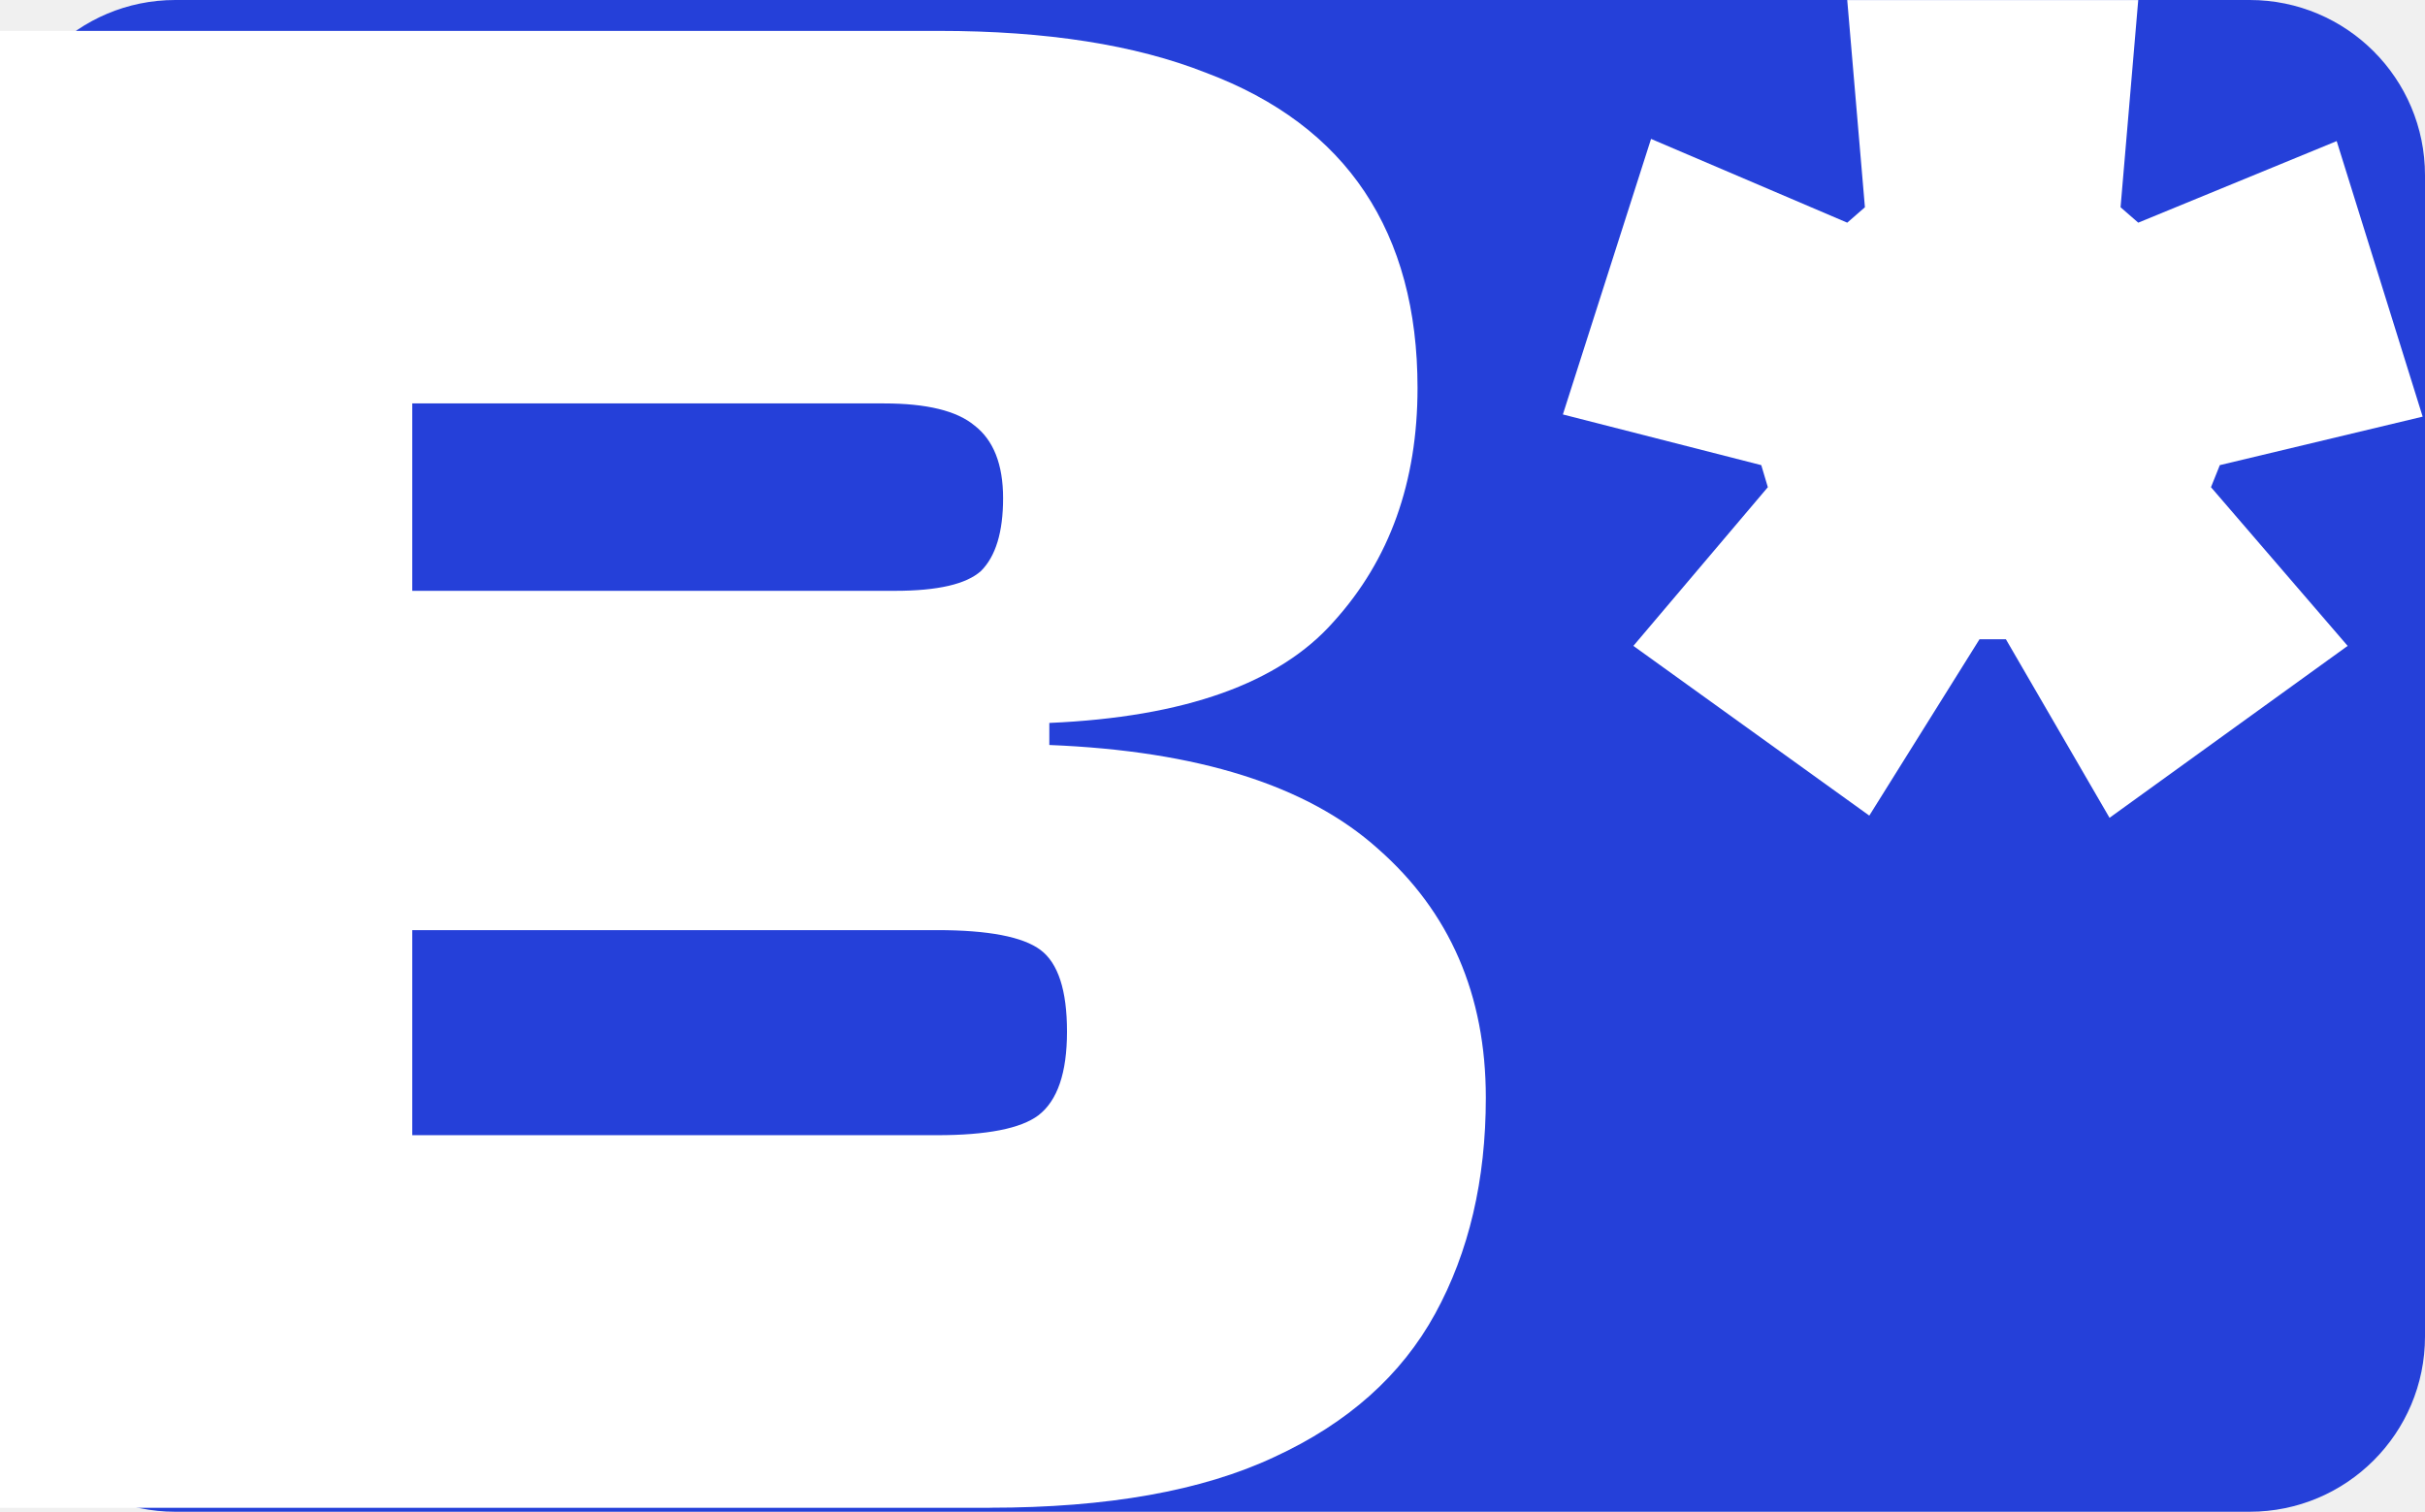
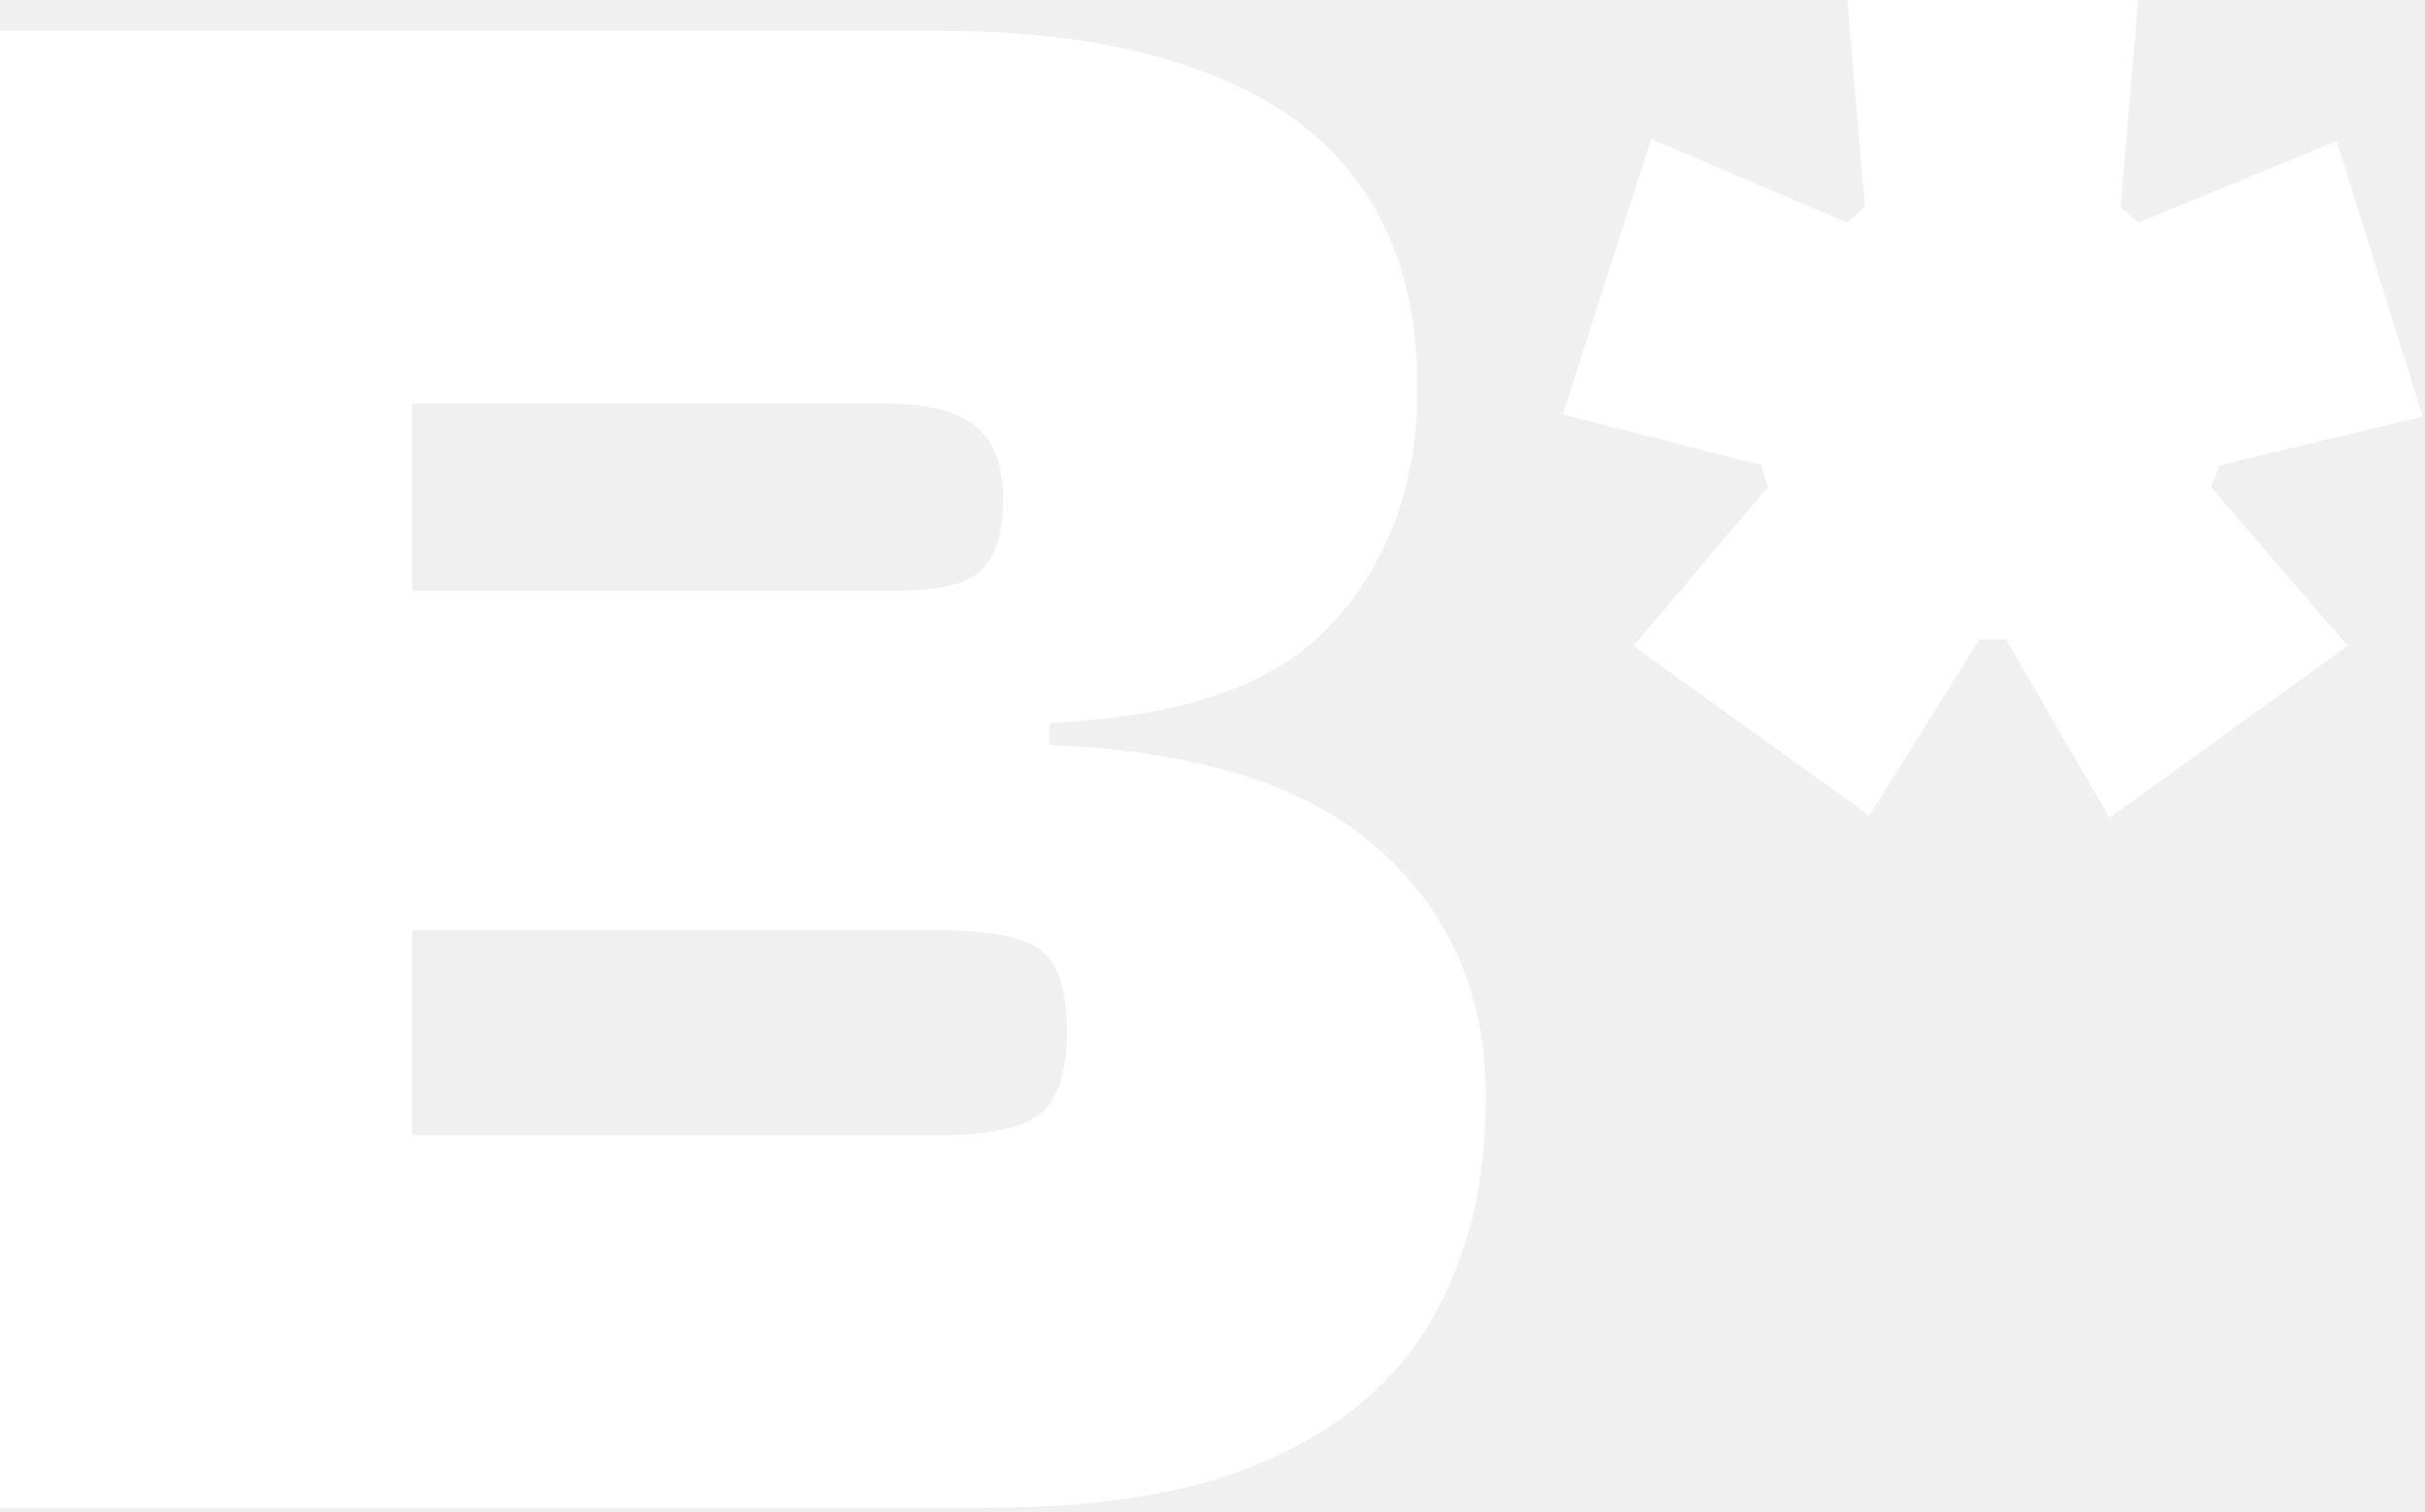
<svg xmlns="http://www.w3.org/2000/svg" id="Capa_1" version="1.1" viewBox="0 0 332 207">
  <defs>
    <style>
      .st0 {
        fill: #fff;
      }
    </style>
  </defs>
-   <rect width="332" height="207" rx="24" fill="#2540D9" />
  <path class="st0" d="M271.01,87.53l-15.09,24.15-32.3-23.24,18.41-21.73-.9-3.02-27.16-6.94,12.07-37.73,26.86,11.47,2.42-2.11-2.42-28.37h39.84l-2.42,28.37,2.42,2.11,27.17-11.17,11.77,37.73-27.77,6.64-1.21,3.02,18.71,21.73-32.6,23.54-14.19-24.45h-3.62Z" />
  <path class="st0" d="M135.52,206.46H0V4.23h128.58c14.69,0,26.86,1.91,36.52,5.73,9.66,3.62,16.9,9.06,21.73,16.3,4.83,7.24,7.24,16.2,7.24,26.86,0,12.88-3.82,23.54-11.47,31.99-7.44,8.45-20.42,13.08-38.94,13.88v3.02c20.32.81,35.31,5.53,44.97,14.19,9.86,8.65,14.79,20.02,14.79,34.11,0,11.27-2.31,21.13-6.94,29.58-4.63,8.45-11.97,14.99-22.03,19.62-9.86,4.63-22.84,6.94-38.94,6.94ZM56.44,127.37v28.07h71.84c6.84,0,11.47-.91,13.88-2.72,2.62-2.01,3.92-5.83,3.92-11.47s-1.21-9.36-3.62-11.17c-2.41-1.81-7.14-2.72-14.19-2.72H56.44ZM56.44,55.24v25.66h66.1c5.84,0,9.76-.91,11.77-2.72,2.01-2.01,3.02-5.33,3.02-9.96s-1.31-7.95-3.92-9.96c-2.41-2.01-6.54-3.02-12.38-3.02H56.44Z" />
</svg>
